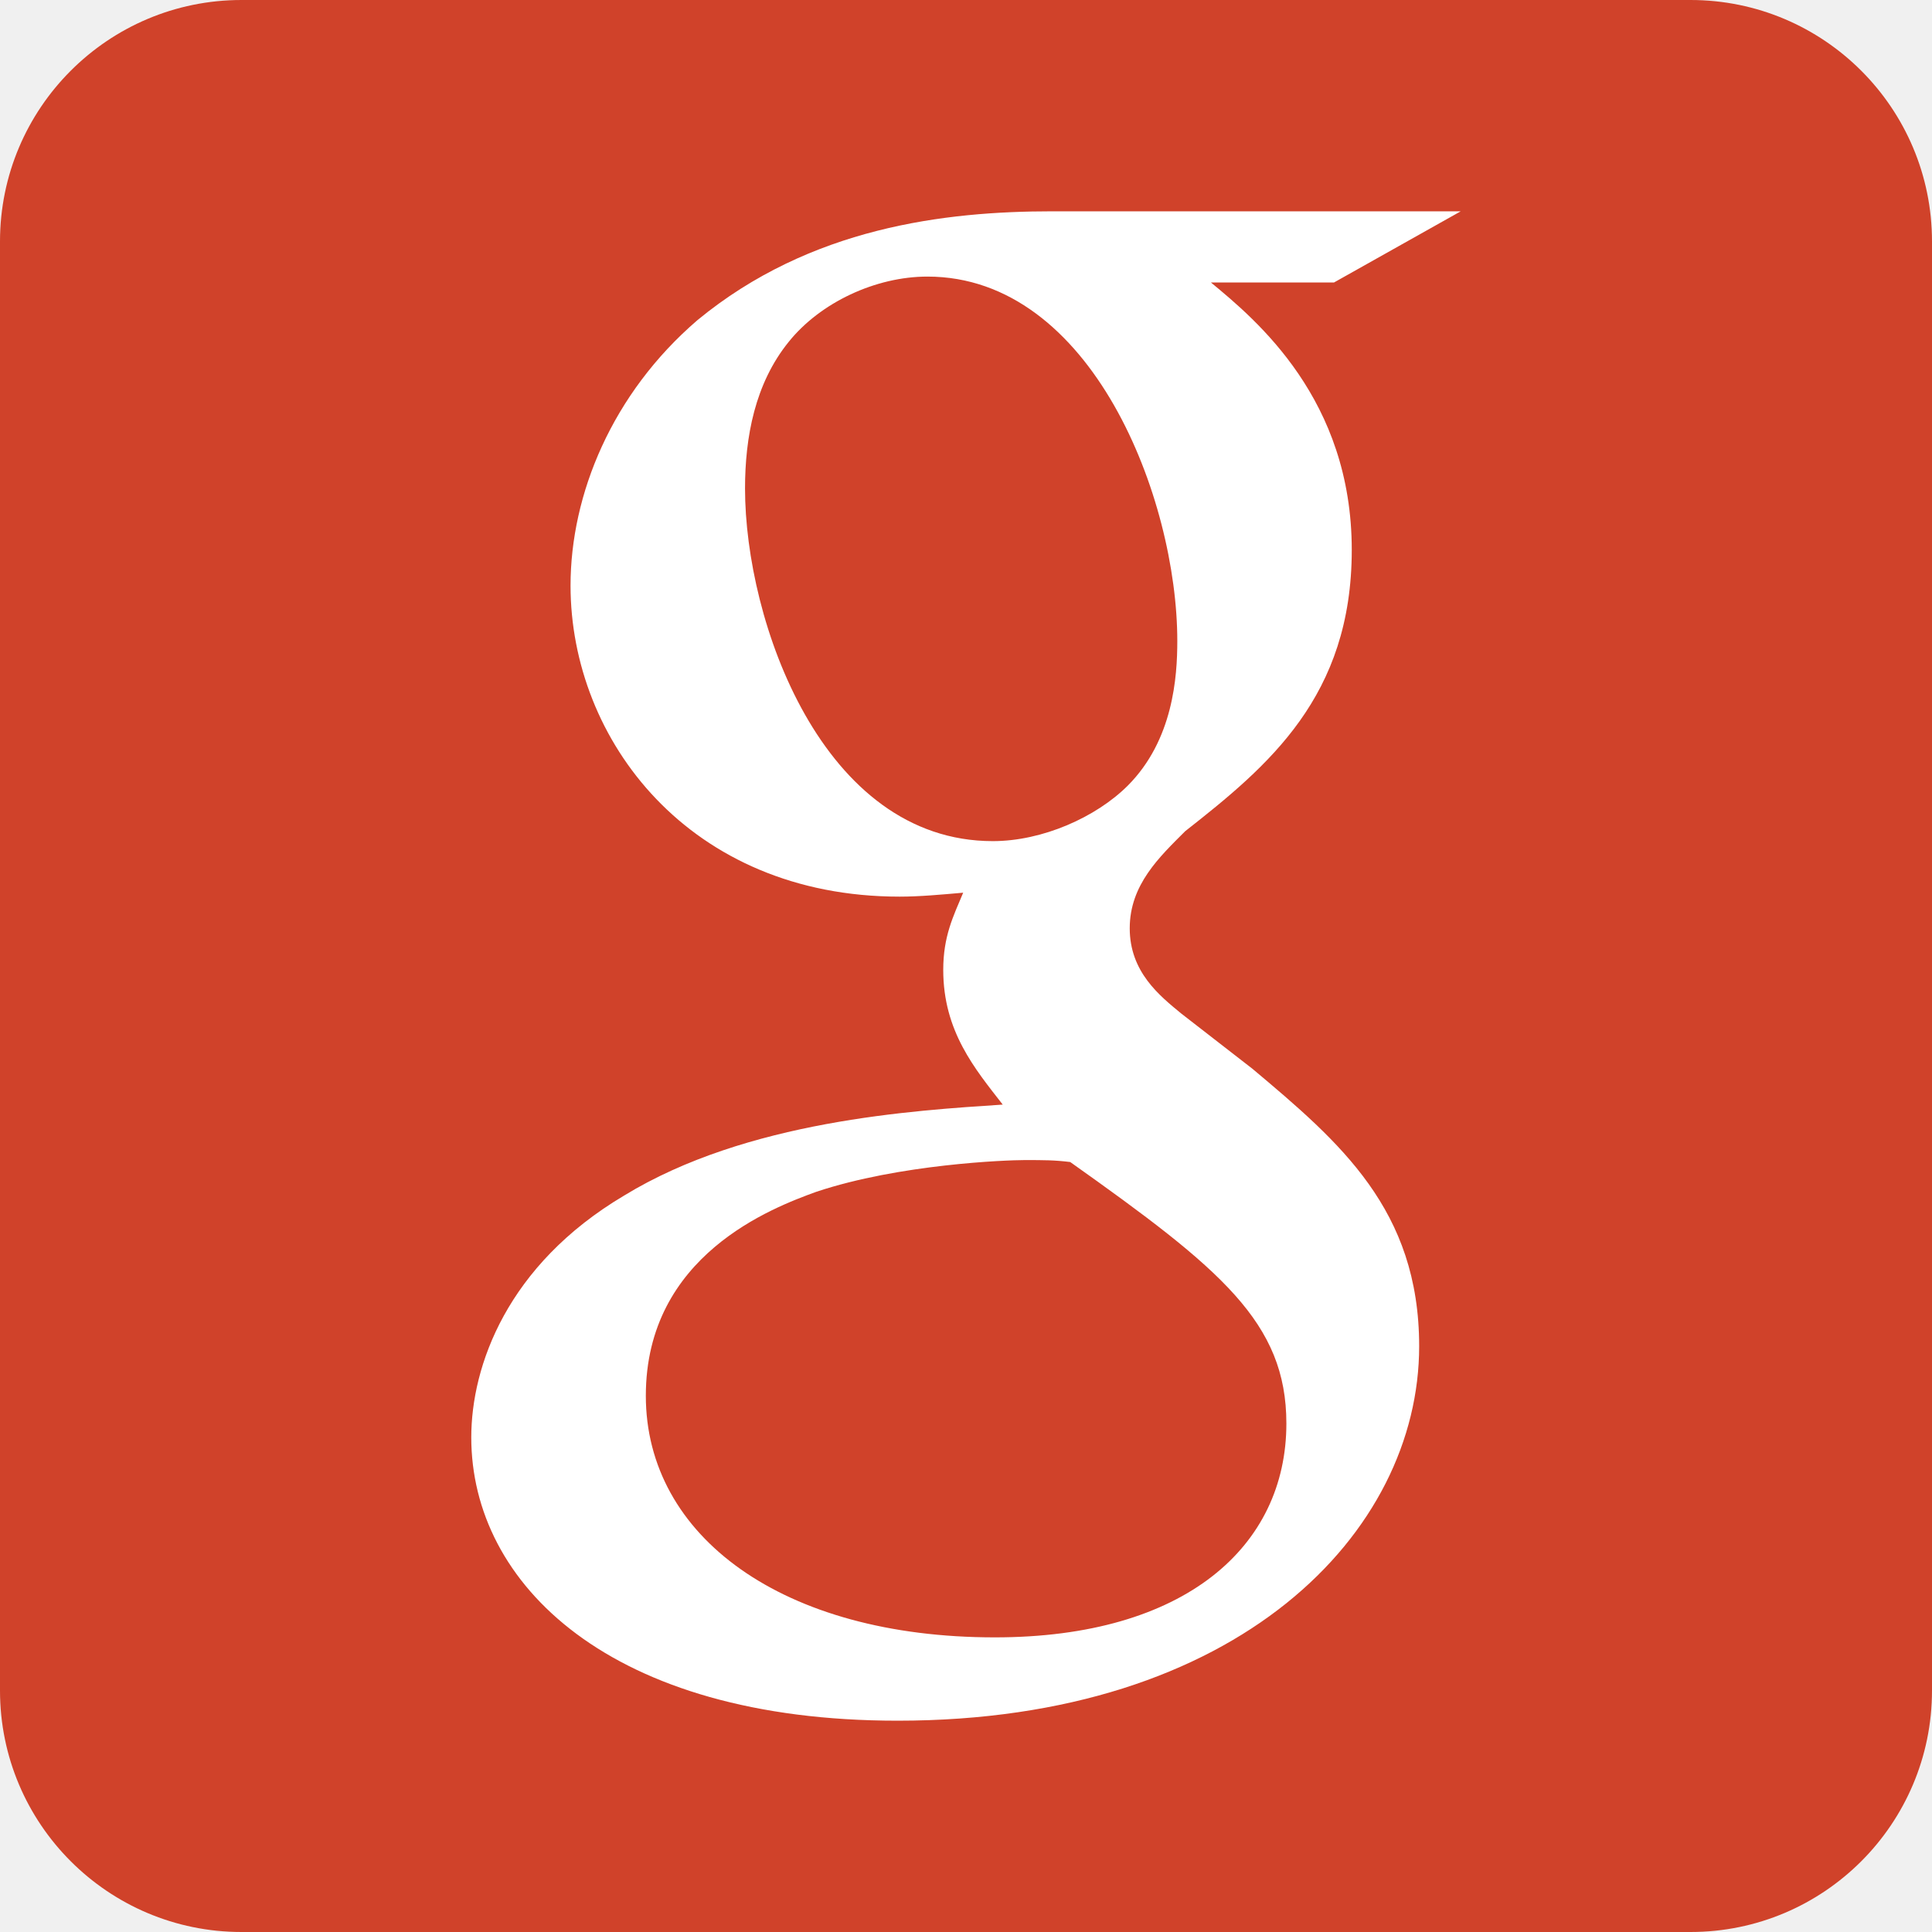
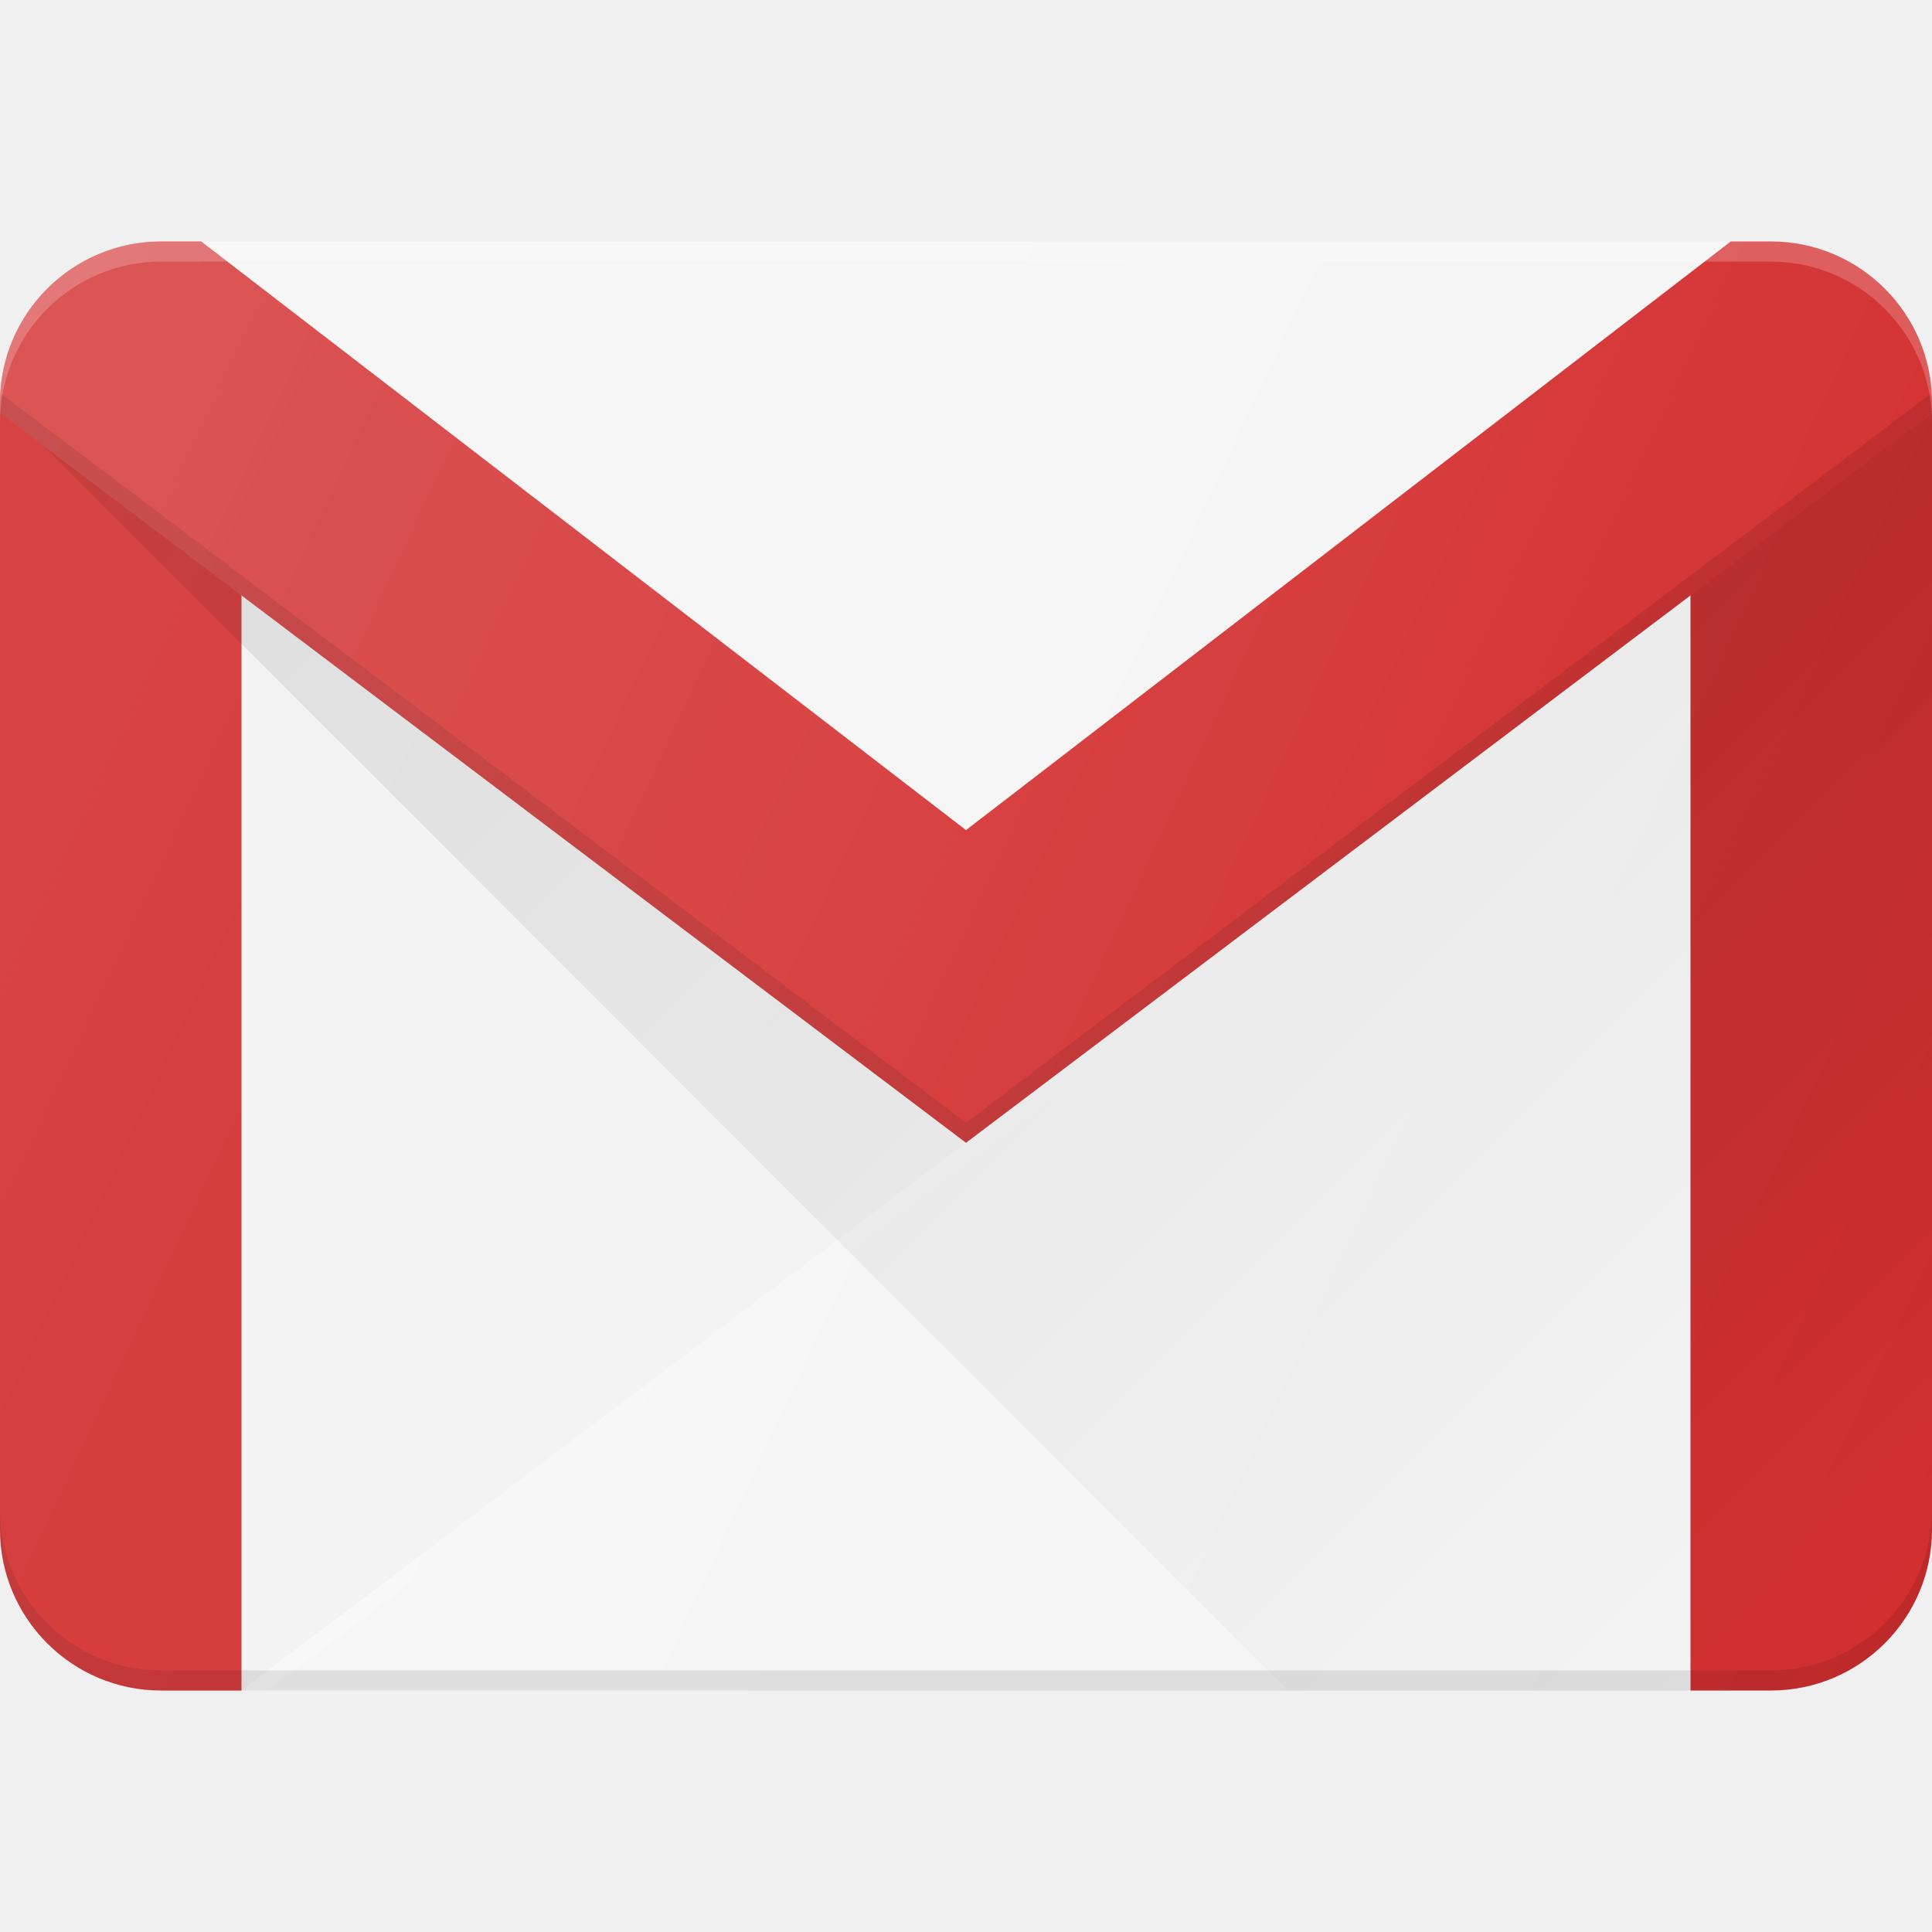
- <svg xmlns="http://www.w3.org/2000/svg" height="512" id="Layer_1" version="1.1" viewBox="0 0 512 512" width="512" xml:space="preserve">
-   <defs id="defs12" />
-   <g id="g6636">
-     <rect height="512" id="rect2987" rx="64" ry="64" style="fill:#d0422a;fill-opacity:1;fill-rule:nonzero;stroke:none" width="512" x="0" y="1.7053026e-013" />
-     <path d="m 387.107,56 h -108.245 c -28.369,0 -64.098,4.187 -94.035,28.844 -22.622,19.44 -33.627,46.187 -33.627,70.347 0,40.938 31.529,82.427 87.222,82.427 5.253,0 11.009,-0.533 16.831,-1.044 -2.631,6.28 -5.284,11.529 -5.284,20.467 0,16.28 8.413,26.236 15.764,35.689 -23.618,1.564 -67.769,4.187 -100.364,24.124 -31,18.409 -40.476,45.156 -40.476,64.062 C 124.884,419.76 161.68,456 237.88,456 c 90.382,0 138.213,-49.867 138.213,-99.244 0,-36.187 -21.022,-54.062 -44.142,-73.484 l -18.924,-14.689 c -5.756,-4.733 -13.636,-11.018 -13.636,-22.578 0,-11.542 7.88,-18.907 14.698,-25.729 22.058,-17.316 44.142,-35.689 44.142,-74.533 0,-39.907 -25.244,-60.907 -37.316,-70.876 h 32.596 l 33.596,-18.867 z m -46.204,321.24 c 0,32.547 -26.814,56.68 -77.267,56.68 -56.213,0 -92.484,-26.773 -92.484,-64.022 0,-37.298 33.636,-49.858 45.182,-54.062 22.084,-7.36 50.453,-8.404 55.173,-8.404 5.262,0 7.889,0 12.111,0.516 39.947,28.342 57.284,42.529 57.284,69.293 z m -42.049,-169.022 c -8.413,8.382 -22.613,14.689 -35.755,14.689 -45.173,0 -65.658,-58.28 -65.658,-93.436 0,-13.653 2.631,-27.813 11.547,-38.844 8.413,-10.498 23.116,-17.329 36.787,-17.329 43.604,0 66.222,58.796 66.222,96.578 0,9.467 -1.071,26.249 -13.142,38.342 z" id="Google" style="fill:#ffffff;fill-opacity:1" />
+ <svg xmlns="http://www.w3.org/2000/svg" enable-background="new 0 0 24 24" id="Layer_1" version="1.1" viewBox="0 0 24 24" xml:space="preserve">
+   <g>
+     <path d="M22,3H2C0.897,3,0,3.897,0,5v14c0,1.103,0.897,2,2,2h20c1.103,0,2-0.897,2-2V5   C24,3.897,23.103,3,22,3z" fill="#F2F2F2" />
+     <path d="M3,21h19c1.103,0,2-0.897,2-2V5.125L3,21z" fill="#F5F5F5" />
+     <linearGradient gradientUnits="userSpaceOnUse" id="SVGID_1_" x1="7.916" x2="19.18" y1="10.459" y2="15.711">
+       <stop offset="0" style="stop-color:#FFFFFF;stop-opacity:0.2" />
+       <stop offset="1" style="stop-color:#FFFFFF;stop-opacity:0" />
+     </linearGradient>
+     <polygon fill="url(#SVGID_1_)" points="3,21 3.331,21 24,5.375 24,5.125  " />
+     <path d="M0,5.118V19c0,1.103,0.897,2,2,2h1V7.335   C1.32,6.093,0.909,5.79,0,5.118z" fill="#D32F2F" />
+     <path d="M21,7.343V21h1c1.103,0,2-0.897,2-2V5.125L21,7.343z" fill="#D32F2F" />
+     <linearGradient gradientUnits="userSpaceOnUse" id="SVGID_2_" x1="18.89" x2="26.632" y1="9.453" y2="17.195">
+       <stop offset="0" style="stop-color:#000000;stop-opacity:0.1" />
+       <stop offset="1" style="stop-color:#000000;stop-opacity:0" />
+     </linearGradient>
+     <path d="M21,7.343V21h1c1.103,0,2-0.897,2-2V5.125L21,7.343z" fill="url(#SVGID_2_)" />
+     <polygon fill="#F5F5F5" points="21.5,3 2.5,3 12,10.312  " />
+     <path d="M24,5.13V5c0-1.103-0.897-2-2-2h-0.5L12,10.312L2.5,3H2   C0.897,3,0,3.897,0,5v0.13l12,9.066L24,5.13z" fill="#D32F2F" />
+     <linearGradient gradientUnits="userSpaceOnUse" id="SVGID_3_" x1="1.528" x2="21.461" y1="1.28" y2="10.575">
+       <stop offset="0" style="stop-color:#FFFFFF;stop-opacity:0.1" />
+       <stop offset="1" style="stop-color:#FFFFFF;stop-opacity:0" />
+     </linearGradient>
+     <path d="M24,5.13V5c0-1.103-0.897-2-2-2h-0.5L12,10.312L2.5,3H2   C0.897,3,0,3.897,0,5v0.13l12,9.066L24,5.13z" fill="url(#SVGID_3_)" />
+     <path d="M12,13.947L0.011,4.889C0.009,4.926,0,4.962,0,5v0.13l12,9.066   l12-9.066V5c0-0.038-0.009-0.074-0.011-0.111L12,13.947z" opacity="0.1" />
+     <path d="M22,20.75H2c-1.103,0-2-0.897-2-2V19c0,1.103,0.897,2,2,2h20c1.103,0,2-0.897,2-2   v-0.25C24,19.853,23.103,20.75,22,20.75z" opacity="0.1" />
+     <linearGradient gradientUnits="userSpaceOnUse" id="SVGID_4_" x1="23.715" x2="23.994" y1="4.166" y2="4.445">
+       <stop offset="0" style="stop-color:#000000;stop-opacity:0.1" />
+       <stop offset="1" style="stop-color:#000000;stop-opacity:0" />
+     </linearGradient>
+     <path d="M23.778,4.103L23.778,4.103   c0.065,0.128,0.116,0.264,0.154,0.405C23.895,4.366,23.843,4.231,23.778,4.103z" fill="url(#SVGID_4_)" />
+     <linearGradient gradientUnits="userSpaceOnUse" id="SVGID_5_" x1="23.841" x2="24.1" y1="4.64" y2="4.9">
+       <stop offset="0" style="stop-color:#000000;stop-opacity:0.1" />
+       <stop offset="1" style="stop-color:#000000;stop-opacity:0" />
+     </linearGradient>
+     <path d="M23.941,4.54C23.979,4.688,24,4.841,24,5   C24,4.841,23.977,4.688,23.941,4.54z" fill="url(#SVGID_5_)" />
+     <linearGradient gradientUnits="userSpaceOnUse" id="SVGID_6_" x1="6.501" x2="25.381" y1="-0.434" y2="18.446">
+       <stop offset="0" style="stop-color:#000000;stop-opacity:0.1" />
+       <stop offset="1" style="stop-color:#000000;stop-opacity:0" />
+     </linearGradient>
+     <path d="M0.534,5.534L16,21h6c1.103,0,2-0.897,2-2V5.13l-12,9.066   L0.534,5.534z" fill="url(#SVGID_6_)" />
+     <path d="M22,3H2C0.897,3,0,3.897,0,5v0.25c0-1.103,0.897-2,2-2h20   c1.103,0,2,0.897,2,2V5C24,3.897,23.103,3,22,3z" fill="#FFFFFF" opacity="0.2" />
+     <linearGradient gradientUnits="userSpaceOnUse" id="SVGID_7_" x1="-0.708" x2="24.708" y1="6.074" y2="17.926">
+       <stop offset="0" style="stop-color:#FFFFFF;stop-opacity:0.1" />
+       <stop offset="1" style="stop-color:#FFFFFF;stop-opacity:0" />
+     </linearGradient>
+     <path d="M22,3H2C0.897,3,0,3.897,0,5v14c0,1.103,0.897,2,2,2h20   c1.103,0,2-0.897,2-2V5C24,3.897,23.103,3,22,3z" fill="url(#SVGID_7_)" />
  </g>
+   <g />
+   <g />
+   <g />
+   <g />
+   <g />
+   <g />
+   <g />
+   <g />
+   <g />
+   <g />
+   <g />
+   <g />
+   <g />
+   <g />
+   <g />
</svg>
